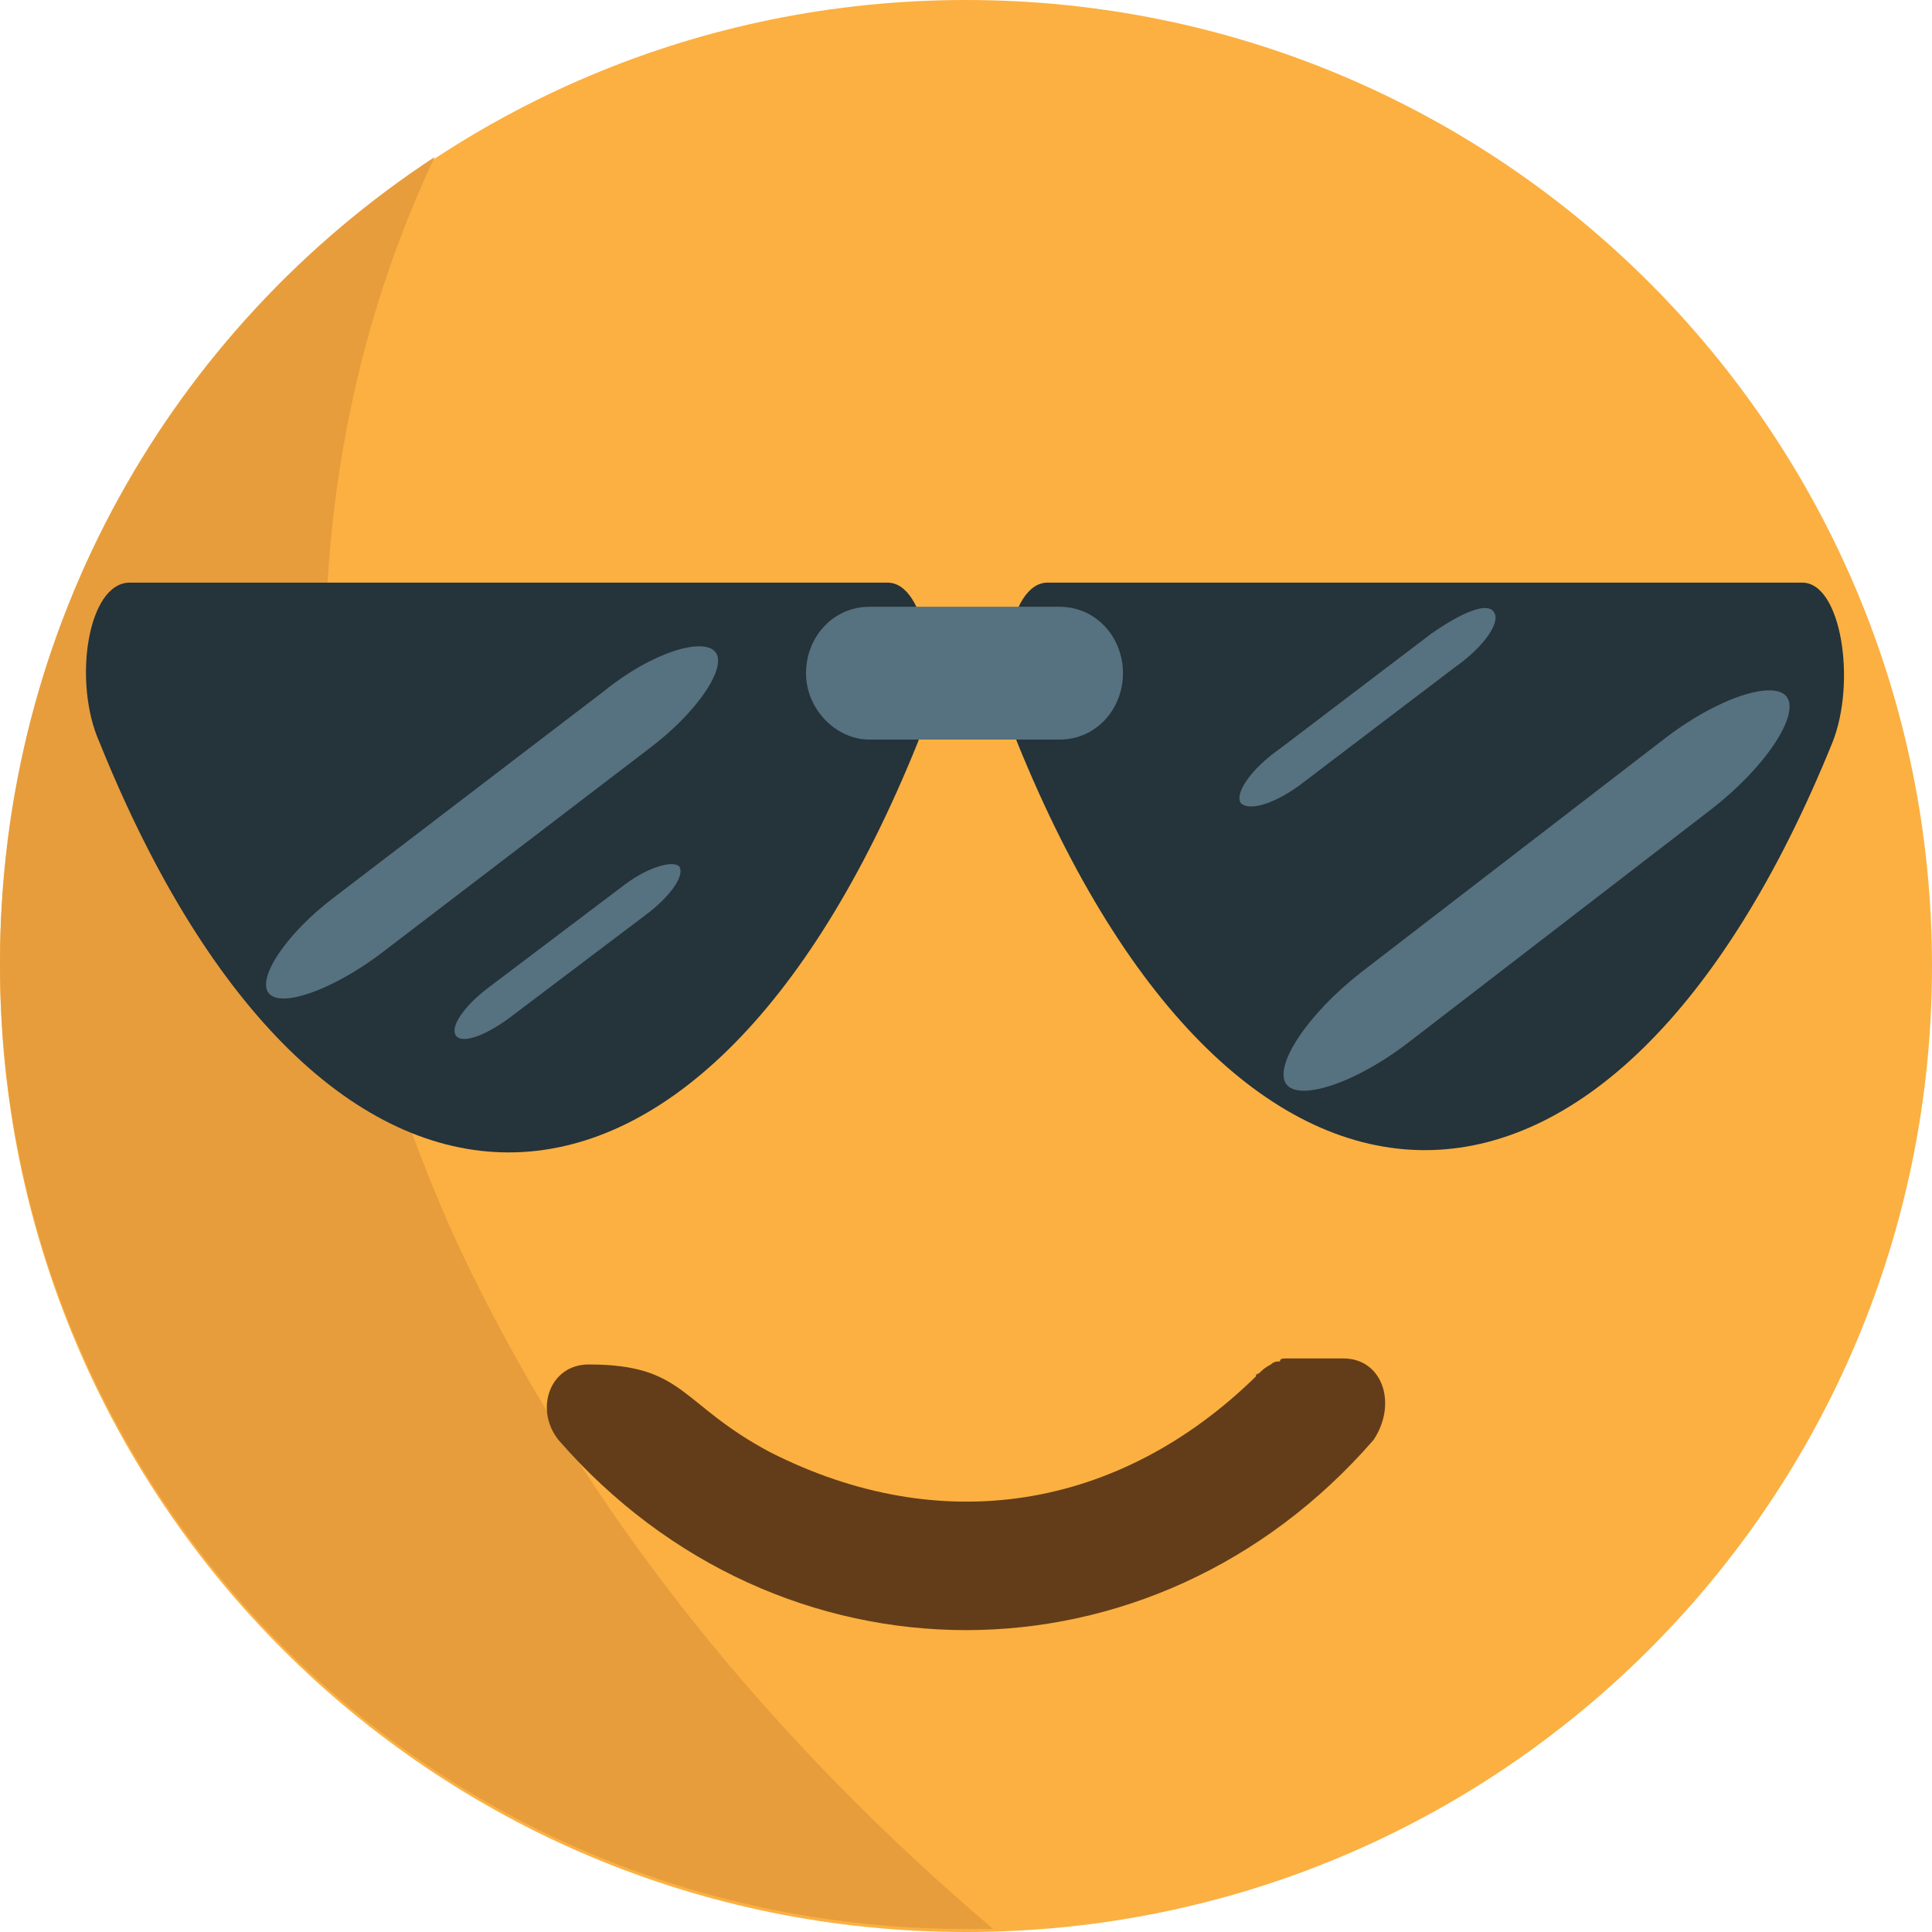
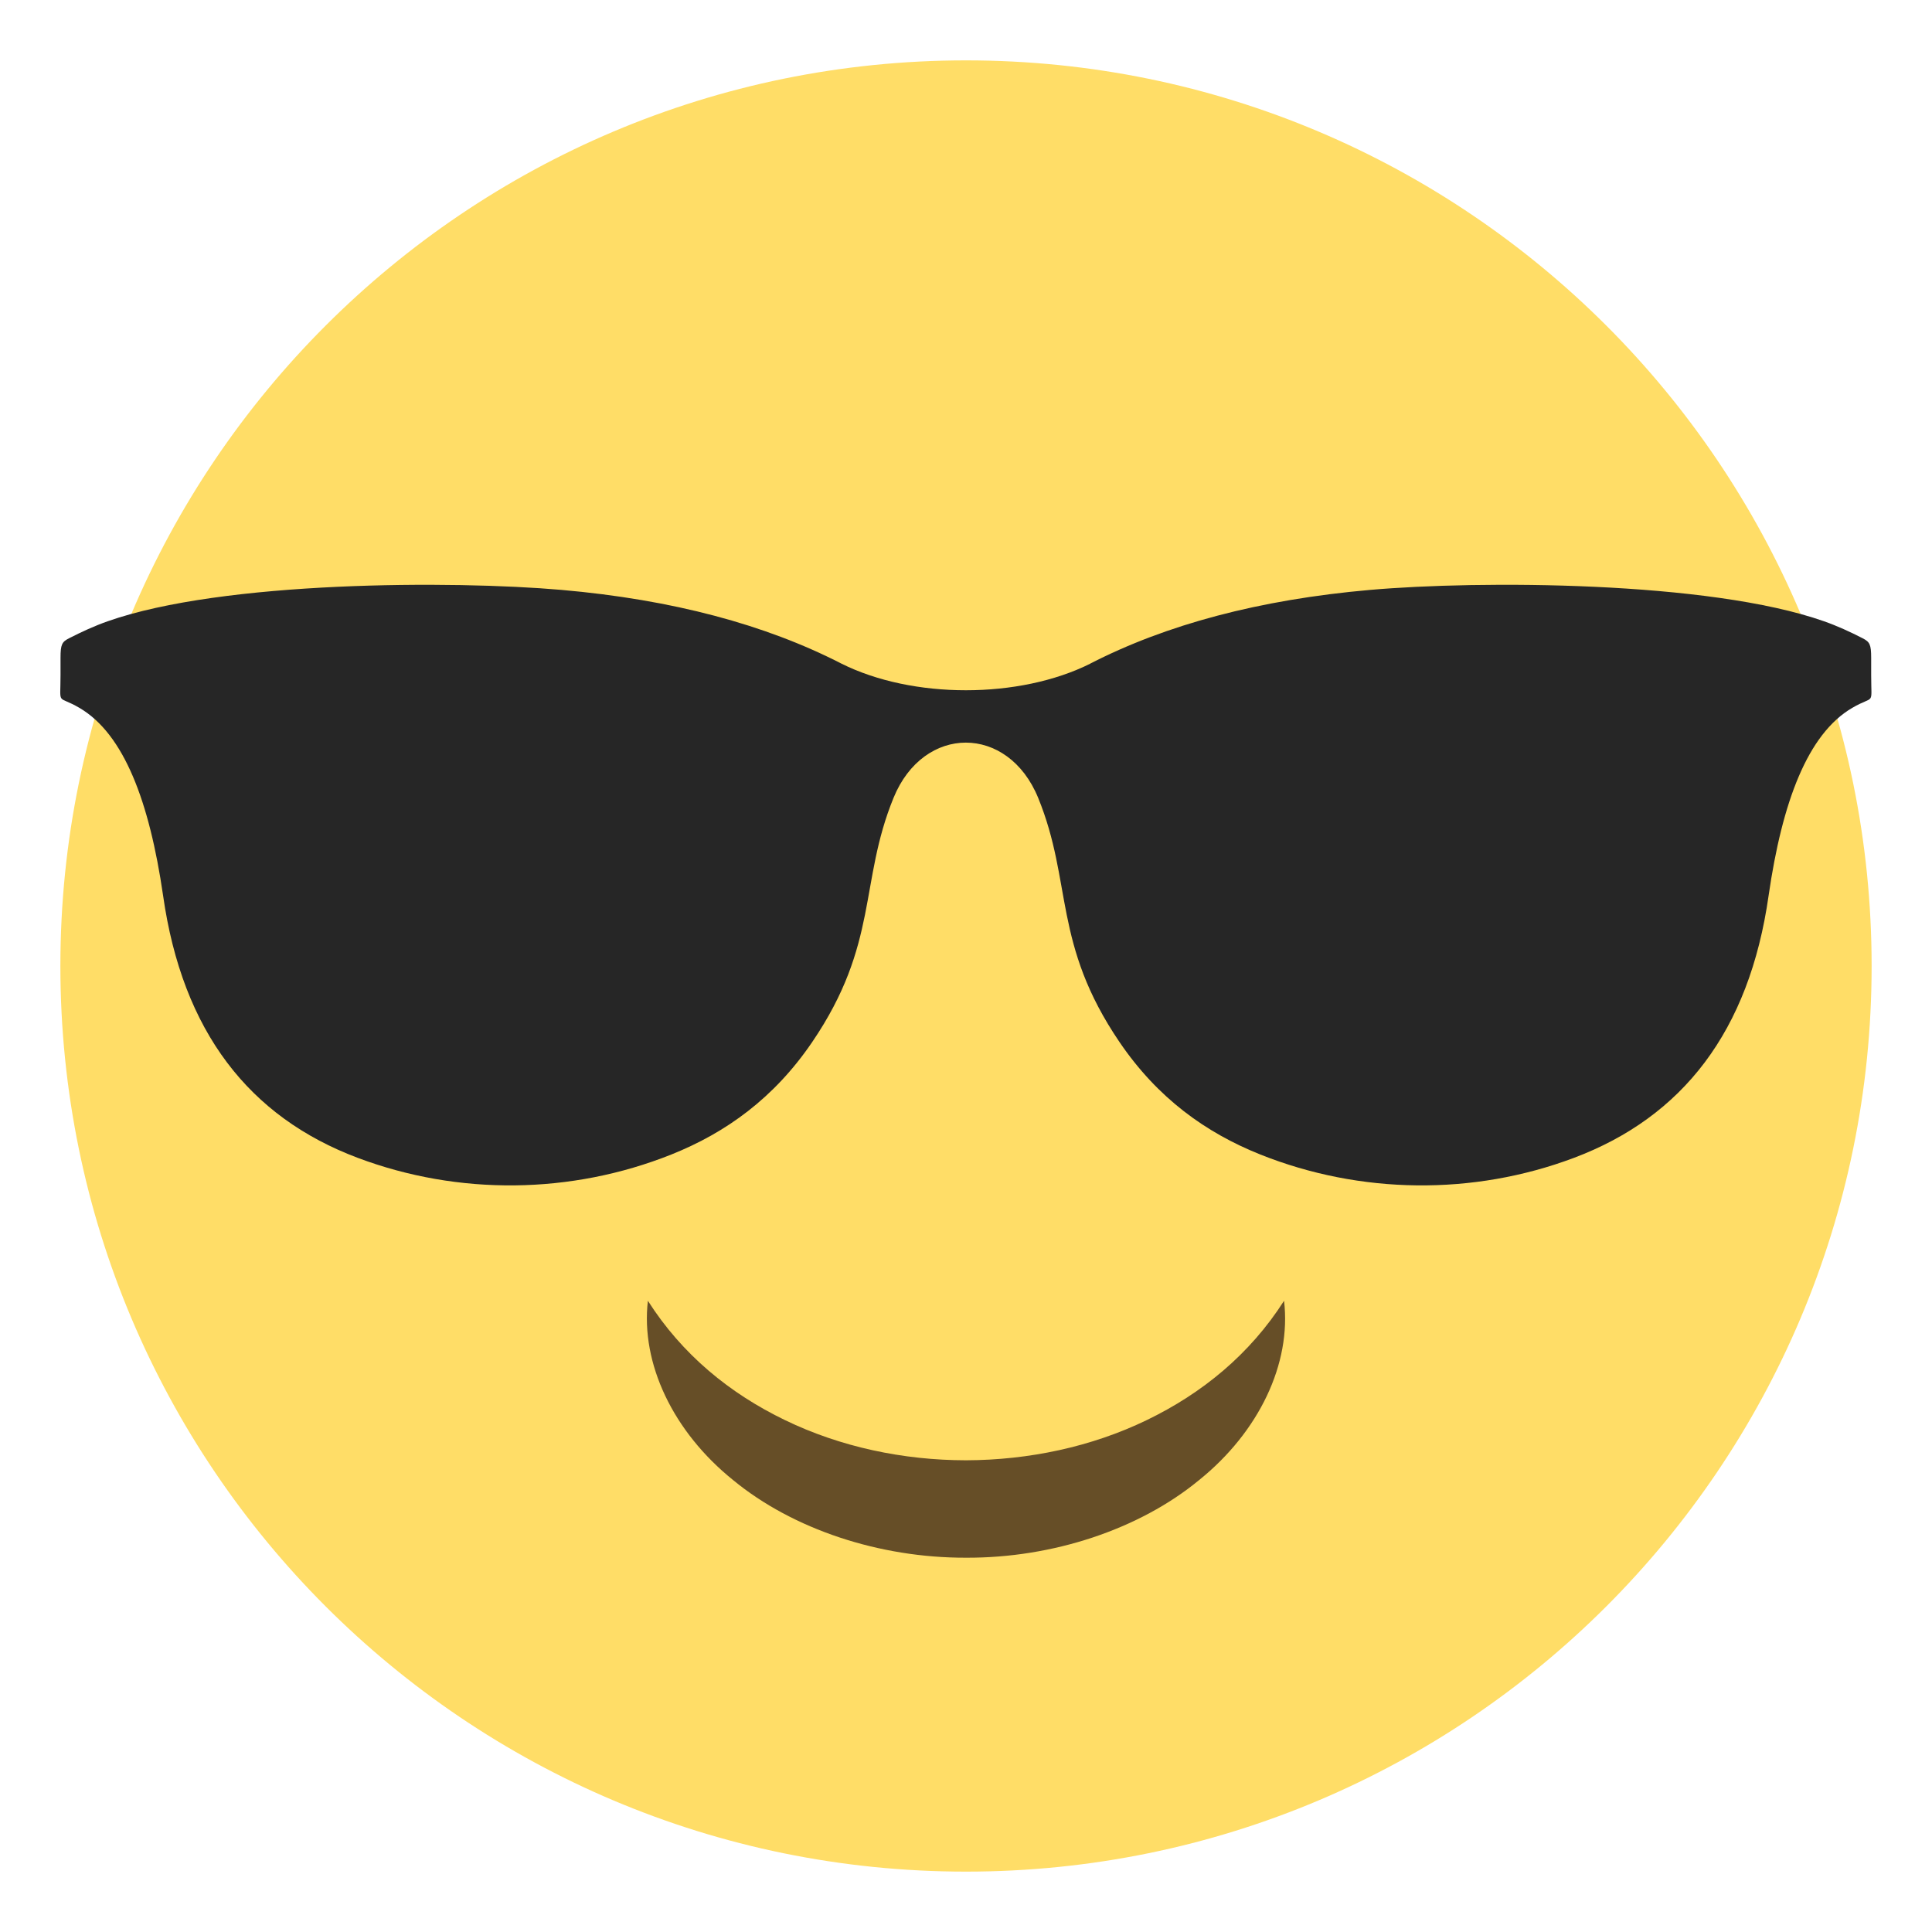
- <svg xmlns="http://www.w3.org/2000/svg" version="1.1" id="Layer_1" x="0px" y="0px" viewBox="0 0 64 64" enable-background="new 0 0 64 64" xml:space="preserve">
-   <path fill="#FBB041" d="M64,32c0,17.7-14.3,32-32,32S0,49.7,0,32C0,14.3,14.3,0,32,0S64,14.3,64,32" />
-   <g opacity="0.987">
-     <path fill="#E79D3C" d="M15.2,41.3C9.6,29.1,9.3,16,14.4,5.2C5.7,10.9,0,20.7,0,31.9c0,17.7,14.3,32,32,32c0.3,0,0.6,0,0.9,0   C25.6,57.7,19.4,50.2,15.2,41.3" />
+ <svg xmlns="http://www.w3.org/2000/svg" viewBox="0 0 64 64" enable-background="new 0 0 64 64">
+   <g fill-rule="evenodd">
+     <path fill="#ffdd67" d="M32,2c16.568,0,30,13.432,30,30S48.567,62,32,62   C15.431,62,2,48.568,2,32S15.431,2,32,2" />
+     <path fill="#262626" d="m36.12 21.983c-2.355 1.177-5.89 1.177-8.247 0-2.517-1.292-5.593-2.119-9.274-2.442-3.595-.314-11.215-.304-15.03 1.039-.437.153-.869.352-1.283.564-.234.119-.281.207-.281.646v.565c0 1.063-.133.649.626 1.094 1.479.865 2.32 3.116 2.771 6.214.641 4.515 2.857 7.343 6.453 8.694 3.338 1.254 7.07 1.21 10.383-.112 1.811-.724 3.402-1.867 4.666-3.724 2.215-3.257 1.551-5.289 2.695-8.09.996-2.441 3.794-2.441 4.792 0 1.143 2.798.479 4.83 2.695 8.09 1.262 1.856 2.854 3 4.665 3.724 3.311 1.322 7.05 1.366 10.384.112 3.596-1.352 5.812-4.18 6.453-8.694.449-3.098 1.291-5.349 2.77-6.214.76-.444.627-.03.627-1.094v-.565c0-.438-.047-.526-.281-.646-.414-.213-.846-.411-1.283-.564-3.813-1.343-11.434-1.354-15.03-1.039-3.683.323-6.759 1.15-9.276 2.442" />
  </g>
-   <g>
-     <path fill="#25333A" d="M4.3,19.3c0.6,0,21.8,0,25.1,0c1.3,0,1.8,3.3,1,5.3c-7.3,18.1-19.8,18.1-27.1,0C2.4,22.6,2.9,19.3,4.3,19.3   " />
-     <path fill="#25333A" d="M34.7,19.3c0.6,0,21.7,0,25,0c1.3,0,1.8,3.3,1,5.3c-7.3,18-19.7,18-27,0C32.9,22.6,33.4,19.3,34.7,19.3" />
-   </g>
-   <g>
-     <path fill="#56717F" d="M37.2,22.3c0,1.2-0.9,2.2-2.1,2.2h-6.3c-1.1,0-2.1-1-2.1-2.2l0,0c0-1.2,0.9-2.2,2.1-2.2h6.3   C36.3,20.1,37.2,21.1,37.2,22.3L37.2,22.3" />
-     <path fill="#56717F" d="M59.2,23.1c0.4,0.6-0.7,2.3-2.5,3.7l-10,7.7c-1.8,1.4-3.7,2-4.1,1.4l0,0c-0.4-0.6,0.7-2.3,2.5-3.7l10-7.7   C56.9,23.1,58.8,22.5,59.2,23.1L59.2,23.1" />
-     <path fill="#56717F" d="M49.5,20.3c0.2,0.3-0.3,1.1-1.3,1.8l-5,3.8c-0.9,0.7-1.8,1-2.1,0.7l0,0c-0.2-0.3,0.3-1.1,1.3-1.8l5-3.8   C48.4,20.3,49.3,19.9,49.5,20.3L49.5,20.3" />
-     <path fill="#56717F" d="M23.7,21.6c0.4,0.5-0.6,2-2.2,3.2l-8.9,6.8c-1.6,1.2-3.3,1.8-3.7,1.3l0,0c-0.4-0.5,0.6-2,2.2-3.2l8.9-6.8   C21.6,21.6,23.3,21.1,23.7,21.6L23.7,21.6" />
-     <path fill="#56717F" d="M22.5,28.7c0.2,0.3-0.3,1-1.1,1.6l-4.5,3.4c-0.8,0.6-1.6,0.9-1.8,0.6l0,0c-0.2-0.3,0.3-1,1.1-1.6l4.5-3.4   C21.5,28.7,22.3,28.5,22.5,28.7L22.5,28.7" />
-   </g>
-   <path fill="#633D19" d="M44.5,45c-0.6,0-1.2,0-1.9,0c-0.1,0-0.2,0-0.2,0.1c-0.1,0-0.2,0-0.3,0.1c-0.2,0.1-0.3,0.2-0.4,0.3  c0,0-0.1,0-0.1,0.1c-4.5,4.4-10.4,5.4-16.1,2.5c-3-1.6-2.8-2.9-6-2.9c-1.3,0-1.8,1.5-1,2.5c7.3,8.4,19.7,8.4,27,0  C46.3,46.5,45.8,45,44.5,45" />
+   <path fill="#664e27" d="m21.462 43.09c1.133 1.779 2.712 3.071 4.548 3.956 1.831.886 3.908 1.326 5.991 1.328 2.081-.007 4.156-.445 5.986-1.331 1.834-.886 3.414-2.176 4.549-3.953.246 2.078-.826 4.341-2.82 5.944-1.974 1.626-4.844 2.58-7.716 2.567-2.871.008-5.738-.944-7.713-2.57-1.991-1.602-3.066-3.863-2.825-5.941" />
</svg>
